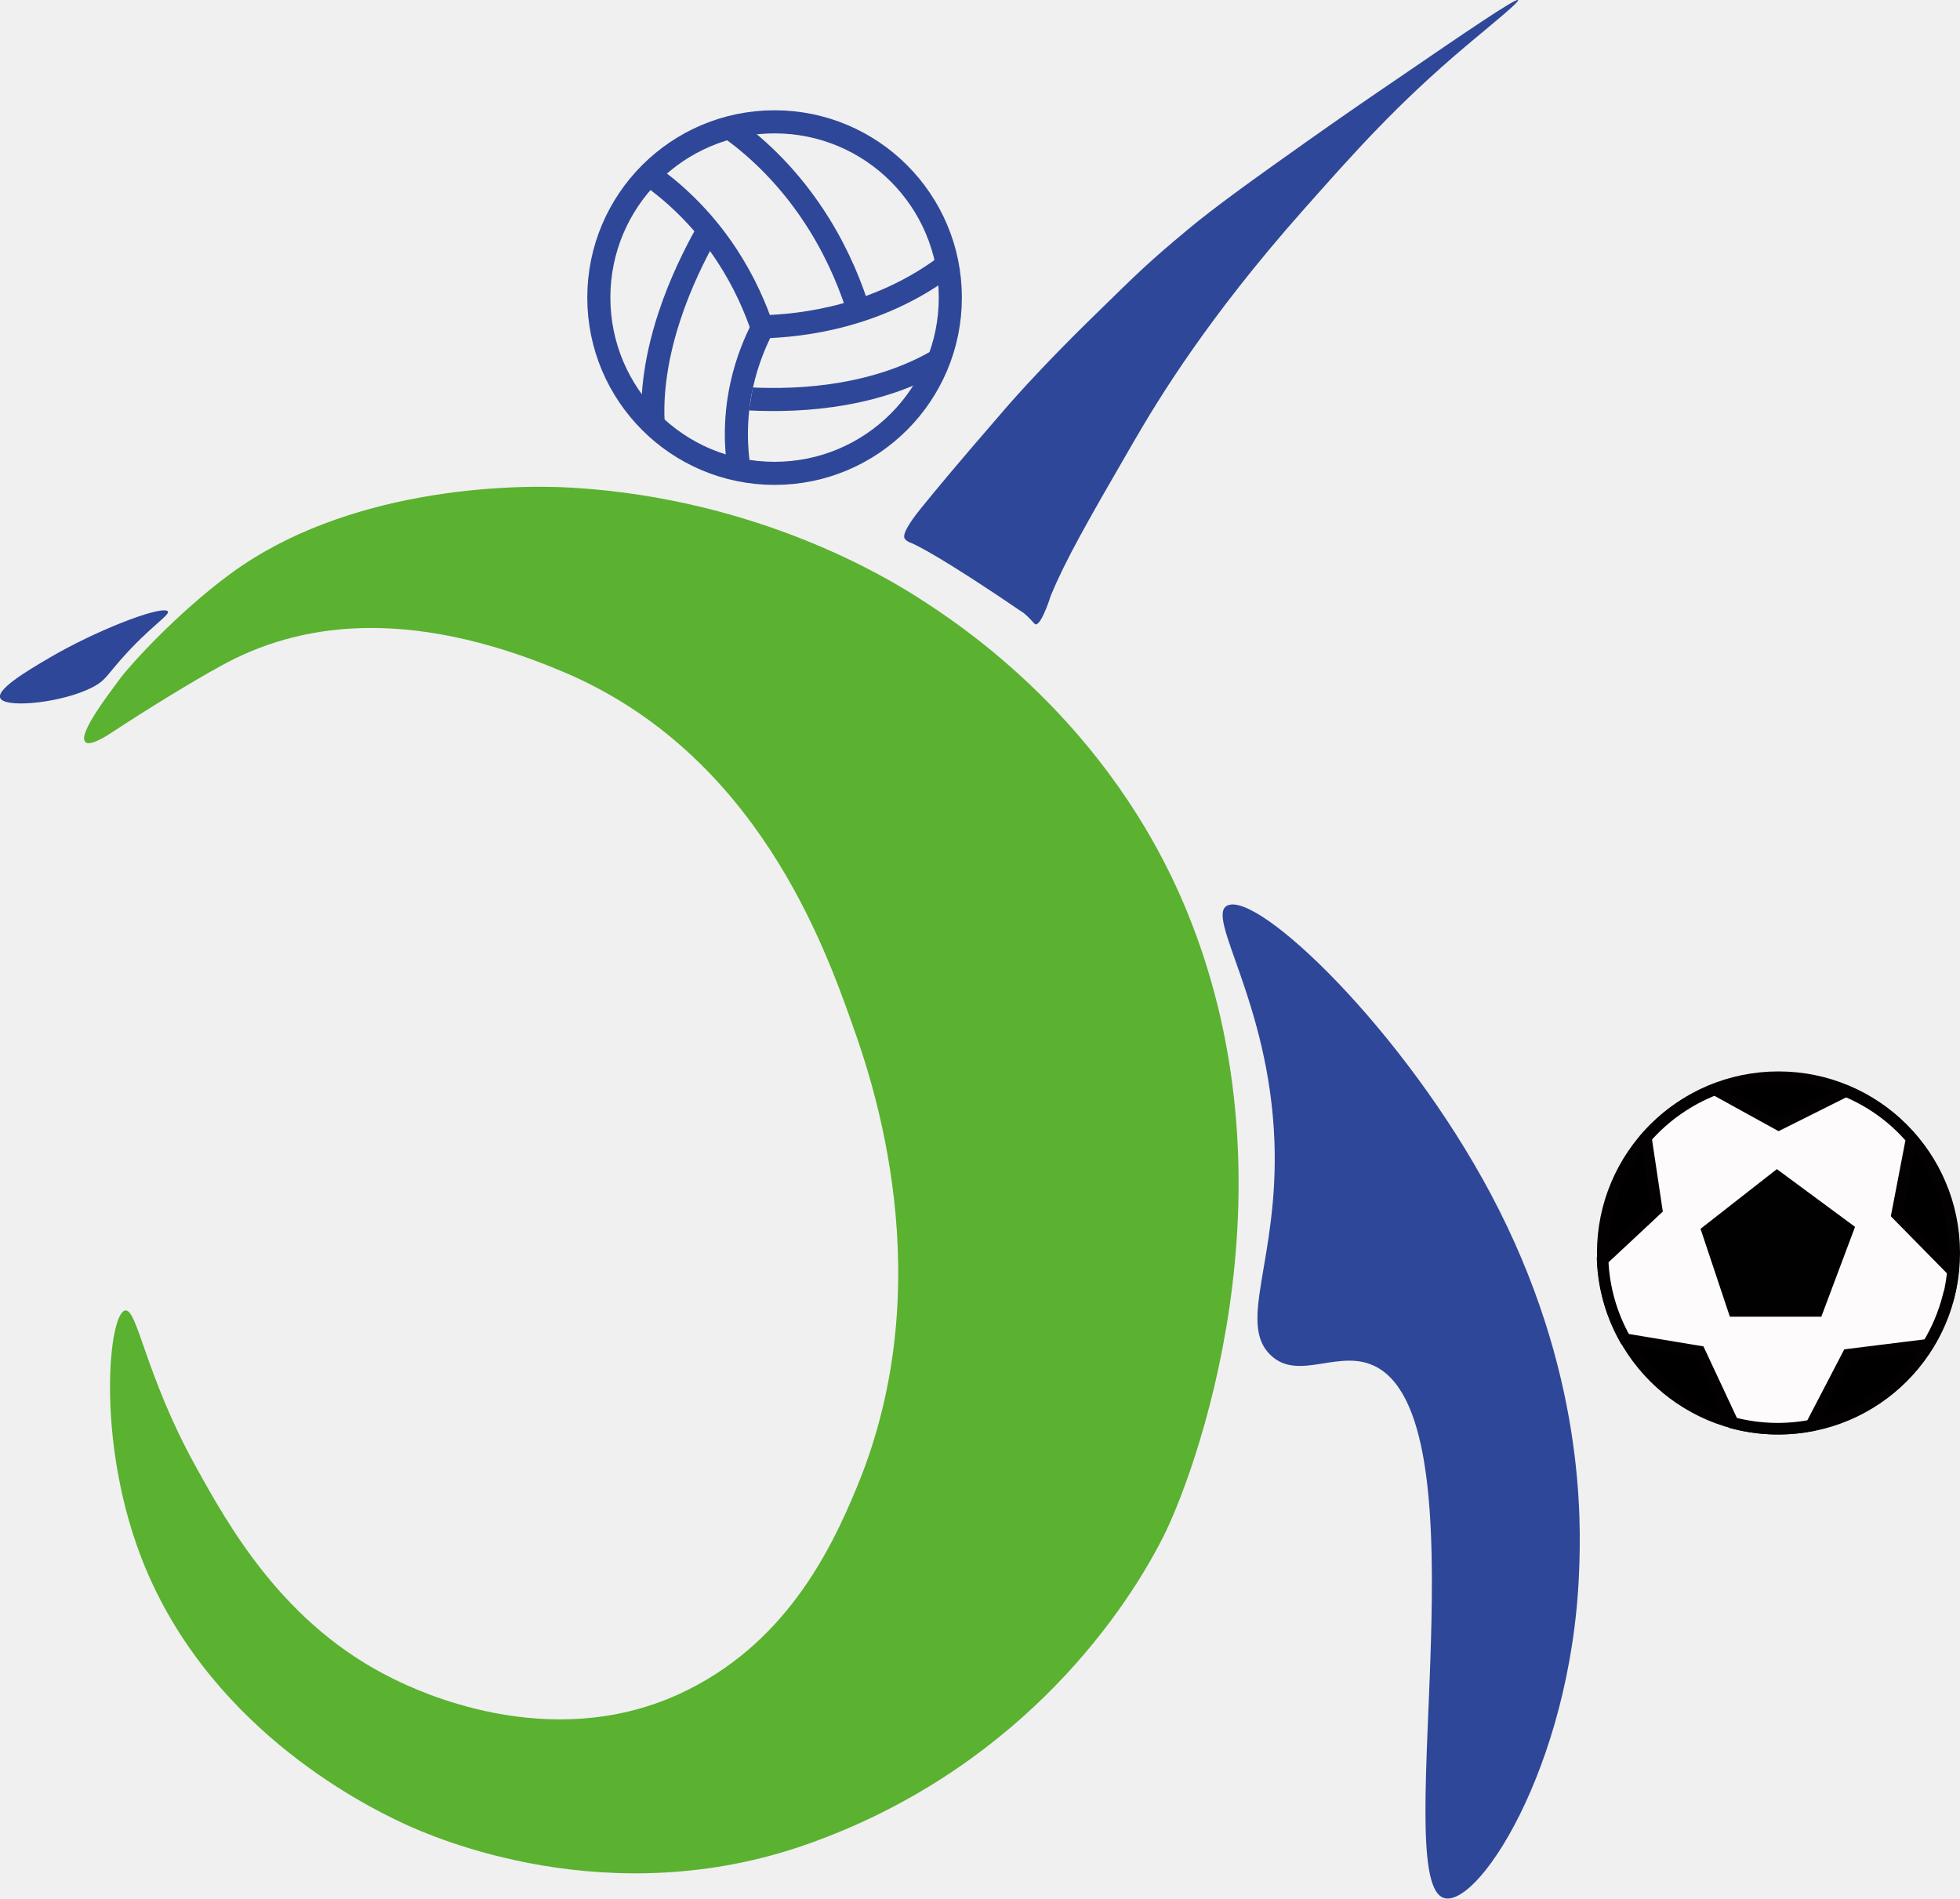
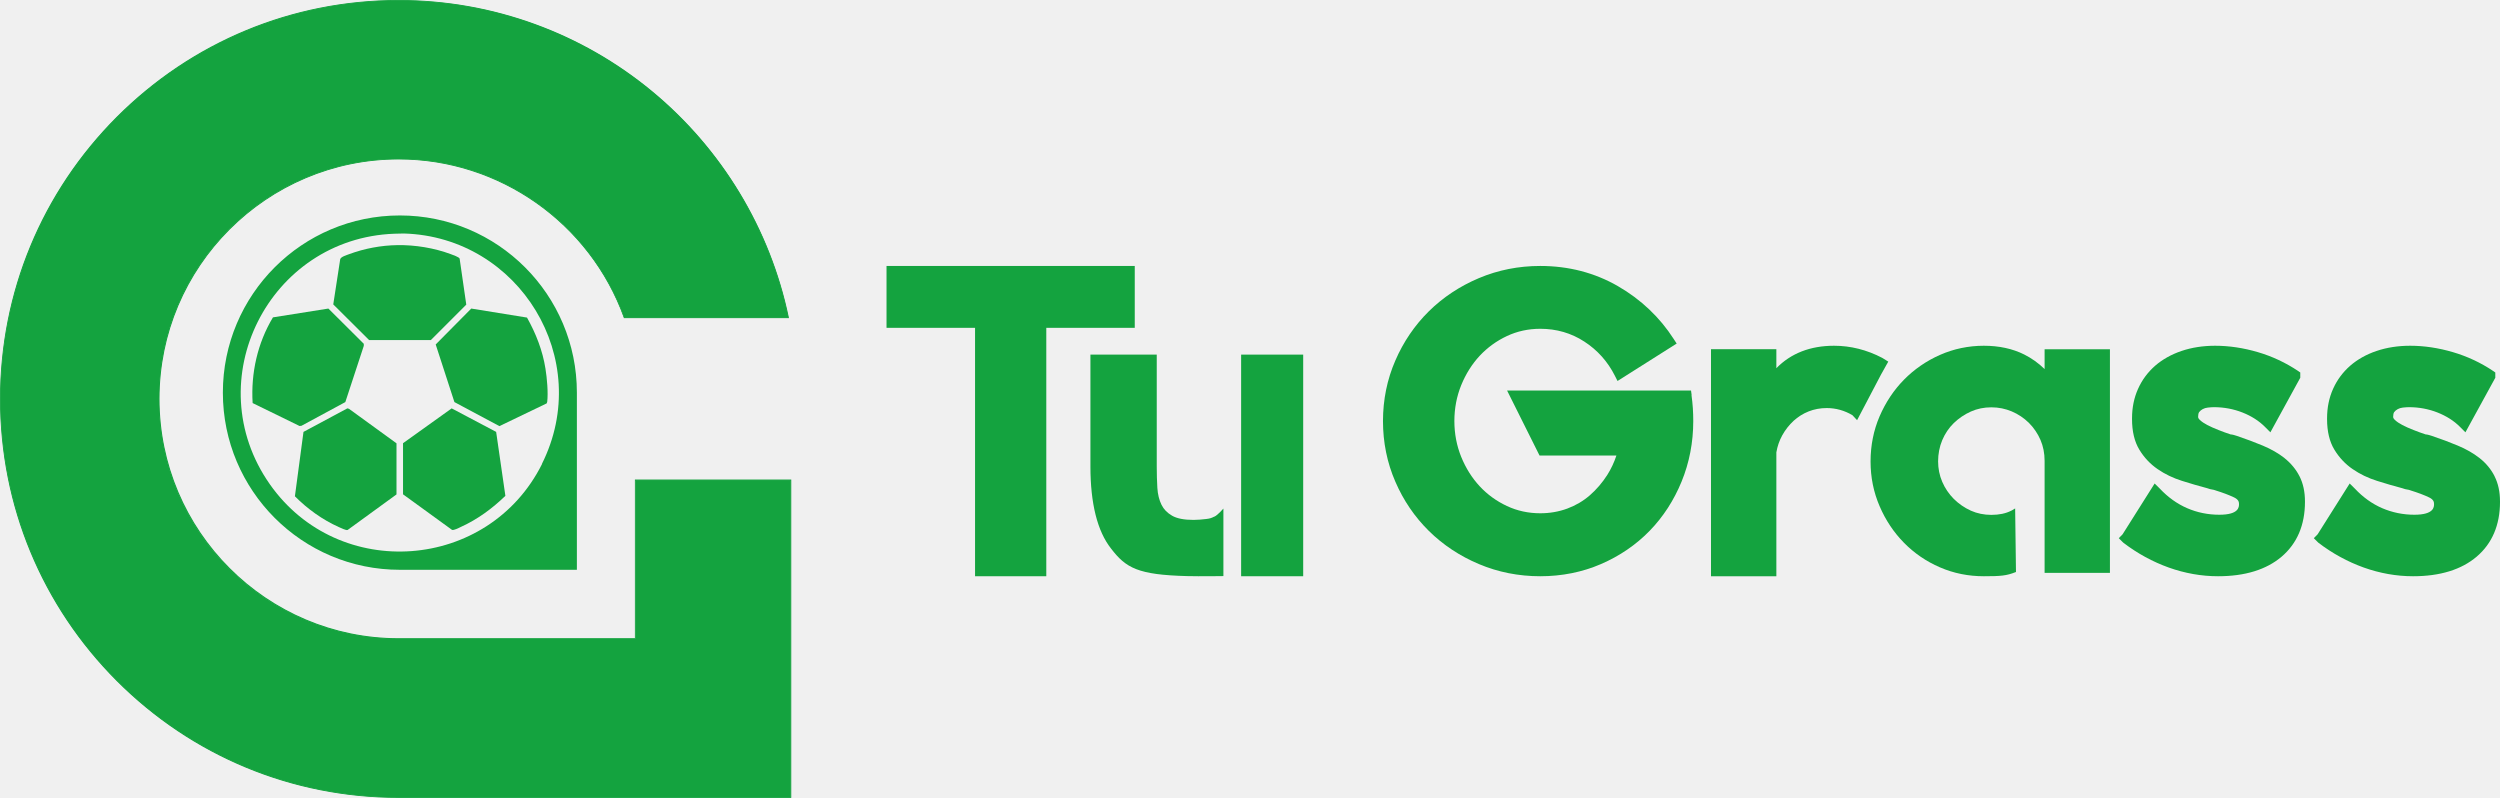
- <svg xmlns="http://www.w3.org/2000/svg" id="Capa_1" data-name="Capa 1" viewBox="0 0 169.74 164.4">
-   <defs>
-     <style>
-       .cls-1 {
-         fill: #fdfbfb;
-       }
- 
-       .cls-1, .cls-2 {
-         stroke: #030102;
-       }
- 
-       .cls-1, .cls-2, .cls-3, .cls-4 {
-         stroke-miterlimit: 10;
-       }
- 
-       .cls-5 {
-         fill: #5bb130;
-       }
- 
-       .cls-6 {
-         fill: #2f4798;
-       }
- 
-       .cls-3 {
-         fill: none;
-       }
- 
-       .cls-3, .cls-4 {
-         stroke: #2f4798;
-         stroke-width: 2px;
-       }
- 
-       .cls-4 {
-         fill: #fff;
-       }
- 
-       .cls-7 {
-         fill: #010101;
-       }
-     </style>
-   </defs>
-   <path class="cls-6" d="m14.46,52.89c.55.22-1.37,1.22-4.05,4.29-1.23,1.41-1.35,1.8-2.43,2.35-2.53,1.29-7.11,1.78-7.87,1.04-.75-.72,2.29-2.51,4.19-3.62,3.95-2.32,9.31-4.4,10.16-4.06Z" />
-   <circle class="cls-3" cx="67.08" cy="25.77" r="15.22" />
-   <path class="cls-6" d="m88.63,53.07c-6.82-4.65-9.27-5.9-9.88-6.12-.05-.02-.35-.16-.43-.37-.19-.54,1.08-2.12,1.41-2.53,1.54-1.88,2.37-2.93,7.29-8.62,1.22-1.41,3.77-4.22,7.41-7.78,4.25-4.16,5.03-4.94,8.53-7.85,2.15-1.79,5.35-4.11,10.33-7.63,3.14-2.22,5.43-3.79,7.7-5.33C126.75,2.9,131.26-.18,131.47,0c.16.15-2.46,2.25-4.51,3.98-6.02,5.09-9.62,9.16-14.17,14.29-8.2,9.26-12.43,16.22-14.65,20.05-4.12,7.11-5.85,10.17-7.13,13.23,0,0-.68,2.22-1.22,2.5-.18.09-.24-.13-.79-.66-.15-.14-.28-.25-.37-.33Z" />
-   <path class="cls-3" d="m66.07,28.57c-.6-1.8-1.56-4.08-3.11-6.45-2.3-3.51-4.93-5.71-6.75-7" />
-   <path class="cls-3" d="m74.4,27.04c-.66-2.12-1.71-4.8-3.43-7.58-2.55-4.12-5.47-6.7-7.51-8.2" />
-   <path class="cls-3" d="m65.72,28.31c2.02-.04,4.63-.28,7.47-1.06,4.2-1.15,7.12-2.99,8.89-4.34" />
-   <path class="cls-3" d="m64.01,34.49c2.18.15,4.97.19,7.96-.23,4.43-.62,7.4-1.97,9.18-2.99" />
-   <path class="cls-3" d="m61.24,20.09c-1.08,1.93-2.33,4.45-3.27,7.31-1.39,4.23-1.52,7.39-1.4,9.36" />
-   <path class="cls-4" d="m66.07,28.3c-.65,1.25-1.37,2.94-1.83,5.02-.68,3.07-.49,5.67-.23,7.35" />
-   <path class="cls-5" d="m7.39,64.25c-.71-.68,2.27-4.46,2.95-5.41.79-1.1,4.93-5.71,9.64-9.17,9.99-7.34,24.05-7.79,29.72-7.43,15.92.99,27,7.72,29.79,9.5,3.75,2.39,16.58,10.8,23.31,27.2,9.97,24.31.49,49.07-2.02,54.06-3.84,7.63-13.29,20.46-30.79,26.67-17.3,6.14-32.48-.58-34.97-1.73-3.87-1.79-17.35-8.66-22.88-23.31-3.81-10.1-2.72-20.91-1.3-21.15,1.06-.18,1.75,5.59,6.04,13.38,2.9,5.25,7.66,13.89,17.27,18.56,1.88.92,13.28,6.46,24.61,1.3,9.19-4.19,13.18-12.42,15.5-18.07,7.33-17.8,1.22-35.22-.39-39.78-2.48-7-8.36-23.6-25.04-30.67-13.77-5.84-23.16-4.11-29.55-.62-2.75,1.5-6.52,3.83-9.66,5.89-1.26.83-1.98,1.03-2.23.79Z" />
-   <path class="cls-6" d="m106.31,78.4c-2,.93,3.63,8.37,4.06,20.49.36,10.17-3.23,15.67-.34,18.45,2.47,2.38,6.05-.71,9.24,1.07,9.33,5.2,1.19,43.51,5.6,45.87,2.81,1.51,11.2-11.13,11.88-28.11.18-4.47.52-17.42-7.64-32.77-7.56-14.22-20.14-26.23-22.8-24.99Z" />
-   <circle class="cls-2" cx="154.02" cy="108.5" r="15.22" />
-   <path class="cls-1" d="m168.75,112.28c.19-.73.3-1.47.38-2.2l-4.84-4.92,1.26-6.55c-1.51-1.77-3.45-3.2-5.69-4.13l-5.82,2.91-5.53-3.05c-2.29.89-4.34,2.32-5.97,4.18l.93,6.21-4.68,4.37c.09,2.44.78,4.79,1.95,6.87l6.44,1.07,2.88,6.16c.05.01.1.03.15.05,2.25.57,4.5.6,6.64.19l3.19-6.13,6.93-.86c.77-1.26,1.37-2.66,1.76-4.17Z" />
-   <polygon class="cls-7" points="149.81 114.02 157.73 114.02 160.65 106.24 153.88 101.24 147.27 106.41 149.81 114.02" />
+ <svg xmlns="http://www.w3.org/2000/svg" width="282" height="90" viewBox="0 0 282 90" fill="none">
+   <path d="M136.999 58.26C136.642 58.433 136.526 58.488 136.06 58.543C135.594 58.598 135.113 58.645 134.632 58.645C133.569 58.645 132.754 58.488 132.203 58.166C131.66 57.852 131.272 57.453 131.016 56.935C130.752 56.401 130.597 55.766 130.55 55.044C130.504 54.268 130.481 53.444 130.481 52.605V40H123V52.605C123 56.801 123.784 59.916 125.32 61.869C127.012 64.088 128.385 64.834 133.872 64.983C135.385 65.022 138 64.983 138 64.983V57.366C138 57.366 137.379 58.088 136.991 58.276L136.999 58.26Z" fill="#14A33F" />
+   <path d="M147 40H140V65H147V40Z" fill="#14A33F" />
+   <path d="M190.818 44.564L190.747 44.05H169.998L173.638 51.34L173.662 51.386H182.331C182.07 52.173 181.723 52.905 181.305 53.567C180.744 54.447 180.081 55.218 179.331 55.872C178.596 56.511 177.736 57.017 176.788 57.368C175.841 57.718 174.815 57.897 173.749 57.897C172.406 57.897 171.143 57.625 169.983 57.079C168.814 56.534 167.78 55.787 166.911 54.852C166.043 53.917 165.34 52.804 164.827 51.542C164.314 50.28 164.053 48.917 164.053 47.492C164.053 46.067 164.314 44.704 164.827 43.442C165.34 42.181 166.043 41.067 166.911 40.132C167.78 39.206 168.814 38.45 169.983 37.905C171.143 37.36 172.406 37.087 173.749 37.087C175.565 37.087 177.238 37.57 178.707 38.528C180.191 39.486 181.352 40.787 182.157 42.383L182.457 42.975L189.129 38.754L188.805 38.255C187.226 35.794 185.102 33.777 182.497 32.274C179.875 30.763 176.931 30 173.741 30C171.309 30 168.98 30.459 166.824 31.371C164.669 32.282 162.774 33.536 161.179 35.109C159.584 36.682 158.305 38.559 157.39 40.678C156.466 42.804 156 45.101 156 47.5C156 49.899 156.466 52.196 157.39 54.322C158.305 56.449 159.584 58.318 161.179 59.891C162.774 61.464 164.677 62.726 166.824 63.629C168.98 64.54 171.309 65 173.741 65C176.173 65 178.478 64.54 180.586 63.629C182.694 62.718 184.542 61.456 186.073 59.883C187.605 58.31 188.821 56.433 189.689 54.307C190.558 52.181 191 49.891 191 47.492C191 47.017 190.984 46.526 190.953 46.036C190.921 45.545 190.866 45.054 190.803 44.579L190.818 44.564Z" fill="#14A33F" />
+   <path d="M213 40.793L212.329 40.375C210.58 39.458 208.748 39 206.879 39C204.21 39 202.016 39.852 200.373 41.533V39.386H193V65H200.373V51.031C200.486 50.347 200.712 49.696 201.044 49.093C201.391 48.474 201.82 47.927 202.318 47.468C202.815 47.018 203.381 46.656 204.014 46.407C204.647 46.157 205.333 46.029 206.057 46.029C207.082 46.029 208.055 46.302 208.952 46.833L209.479 47.396L212.171 42.265L213 40.785V40.793Z" fill="#14A33F" />
+   <path d="M230.639 41.637C229.947 40.964 229.176 40.41 228.336 39.99C227.029 39.333 225.496 39 223.776 39C222.057 39 220.368 39.349 218.82 40.038C217.279 40.719 215.918 41.661 214.766 42.833C213.614 44.005 212.696 45.391 212.019 46.959C211.342 48.535 211 50.246 211 52.051C211 53.857 211.342 55.52 212.019 57.096C212.688 58.664 213.614 60.05 214.766 61.222C215.918 62.395 217.279 63.329 218.82 63.994C220.368 64.667 222.033 65 223.769 65C225.667 65 226.329 64.945 227.348 64.541L227.402 64.525L227.309 57.35L226.967 57.556L226.858 57.611C226.251 57.92 225.504 58.078 224.624 58.078C223.8 58.078 223.022 57.92 222.314 57.603C221.598 57.278 220.952 56.835 220.392 56.281C219.839 55.726 219.396 55.077 219.084 54.348C218.773 53.627 218.618 52.851 218.618 52.036C218.618 51.22 218.773 50.388 219.084 49.652C219.396 48.915 219.831 48.266 220.384 47.727C220.944 47.181 221.598 46.745 222.314 46.421C223.022 46.104 223.8 45.946 224.624 45.946C225.449 45.946 226.196 46.104 226.92 46.405C227.651 46.714 228.297 47.149 228.857 47.696C229.41 48.25 229.853 48.9 230.165 49.62C230.476 50.341 230.631 51.133 230.631 51.98V64.62H238V39.396H230.631V41.653L230.639 41.637Z" fill="#14A33F" />
+   <path d="M257.694 51.671C256.999 51.125 256.178 50.658 255.253 50.27C254.361 49.897 253.374 49.525 252.316 49.169C252.213 49.137 252.102 49.097 251.976 49.066C251.85 49.026 251.731 49.01 251.613 49.002C251.178 48.86 250.72 48.694 250.262 48.511C249.788 48.329 249.354 48.131 248.983 47.941C248.635 47.759 248.351 47.569 248.138 47.363C247.964 47.205 247.948 47.086 247.948 47.015C247.948 46.777 247.988 46.595 248.059 46.492C248.169 46.349 248.296 46.239 248.461 46.151C248.635 46.056 248.825 46.001 249.03 45.977C249.299 45.946 249.536 45.93 249.733 45.93C250.862 45.93 251.952 46.136 252.955 46.532C253.958 46.928 254.811 47.474 255.483 48.147L256.099 48.765L259.471 42.611V42.017L259.21 41.835C257.82 40.909 256.304 40.196 254.685 39.721C253.074 39.245 251.447 39 249.867 39C248.501 39 247.229 39.198 246.084 39.586C244.931 39.974 243.92 40.544 243.099 41.257C242.27 41.986 241.622 42.857 241.172 43.863C240.722 44.861 240.493 45.977 240.493 47.181V47.276C240.493 48.662 240.769 49.826 241.322 50.729C241.859 51.616 242.554 52.352 243.391 52.923C244.205 53.485 245.129 53.928 246.14 54.245C247.095 54.546 248.059 54.831 248.999 55.077C249.196 55.156 249.393 55.203 249.575 55.227C249.662 55.235 249.765 55.267 249.883 55.306L249.923 55.322C250.72 55.568 251.415 55.829 252 56.106C252.497 56.344 252.56 56.613 252.56 56.851C252.56 57.183 252.56 58.062 250.341 58.062C249.054 58.062 247.83 57.809 246.7 57.318C245.571 56.827 244.536 56.083 243.628 55.116L243.044 54.538L239.426 60.272L239 60.708L239.426 61.135L239.537 61.238C241.109 62.434 242.822 63.369 244.631 64.018C246.448 64.667 248.319 65 250.199 65C253.24 65 255.648 64.256 257.37 62.79C259.115 61.302 260 59.219 260 56.613V56.566C260 55.481 259.795 54.522 259.384 53.722C258.981 52.931 258.405 52.242 257.686 51.671H257.694Z" fill="#14A33F" />
+   <path d="M281.392 53.722C280.989 52.931 280.413 52.234 279.694 51.671C278.999 51.125 278.178 50.658 277.253 50.27C276.361 49.897 275.374 49.525 274.316 49.169C274.213 49.137 274.102 49.097 273.976 49.066C273.85 49.026 273.731 49.01 273.613 49.002C273.178 48.86 272.728 48.694 272.262 48.511C271.78 48.329 271.354 48.131 270.983 47.941C270.635 47.759 270.351 47.569 270.138 47.363C269.964 47.205 269.948 47.086 269.948 47.015C269.948 46.777 269.988 46.595 270.059 46.492C270.169 46.349 270.296 46.239 270.461 46.151C270.635 46.056 270.825 46.001 271.03 45.977C271.307 45.946 271.536 45.93 271.733 45.93C272.862 45.93 273.952 46.136 274.955 46.532C275.958 46.928 276.811 47.474 277.483 48.147L278.099 48.765L281.471 42.611V42.017L281.21 41.835C279.828 40.909 278.304 40.196 276.685 39.721C275.074 39.245 273.447 39 271.867 39C270.501 39 269.229 39.198 268.084 39.586C266.923 39.974 265.92 40.544 265.099 41.257C264.27 41.986 263.622 42.857 263.172 43.863C262.722 44.861 262.493 45.977 262.493 47.181V47.276C262.493 48.662 262.769 49.826 263.322 50.729C263.859 51.616 264.554 52.352 265.391 52.923C266.205 53.485 267.129 53.928 268.14 54.245C269.095 54.546 270.059 54.831 270.999 55.077C271.196 55.156 271.393 55.203 271.575 55.227C271.662 55.235 271.765 55.267 271.883 55.306L271.923 55.322C272.72 55.568 273.423 55.829 274 56.106C274.497 56.344 274.56 56.613 274.56 56.851C274.56 57.183 274.56 58.062 272.341 58.062C271.062 58.062 269.838 57.809 268.7 57.318C267.571 56.827 266.536 56.083 265.628 55.116L265.044 54.538L261.426 60.272L261 60.708L261.426 61.135L261.537 61.238C263.109 62.434 264.822 63.369 266.631 64.018C268.448 64.667 270.319 65 272.199 65C275.24 65 277.648 64.256 279.37 62.79C281.115 61.302 282 59.219 282 56.613V56.566C282 55.481 281.795 54.522 281.384 53.722H281.392Z" fill="#14A33F" />
+   <path d="M128 30H118.022H100V36.979H109.986V65H118.022V36.979H128V30Z" fill="#14A33F" />
+   <path d="M89.194 54.164V89.951H44.958C20.15 89.951 0.049 69.831 0.049 45C0.049 20.169 20.15 0.049 44.958 0.049C66.629 0.049 84.708 15.409 88.936 35.835H70.404C66.653 25.407 56.676 17.936 44.971 17.936C30.042 17.936 17.932 30.045 17.932 45C17.932 59.955 30.029 72.051 44.971 72.051H71.666V54.152H89.206L89.194 54.164Z" fill="#14A33F" />
+   <path d="M89.243 90H44.959C32.947 90 21.658 85.314 13.164 76.824C4.682 68.322 0 57.023 0 45C0 32.977 4.682 21.678 13.164 13.176C21.658 4.686 32.947 0 44.959 0C50.266 0 55.45 0.92 60.39 2.724C65.158 4.466 69.57 6.993 73.517 10.244C81.423 16.759 86.914 25.849 88.985 35.823V35.885H70.367V35.848C66.518 25.162 56.308 17.985 44.971 17.985C30.091 17.985 17.993 30.106 17.993 44.988C17.993 59.869 30.103 71.99 44.971 71.99H71.617V54.091H89.255V89.988L89.243 90ZM44.959 0.098C20.224 0.098 0.098 20.243 0.098 45C0.098 69.757 20.224 89.902 44.959 89.902H89.145V54.214H71.703V72.113H44.959C30.017 72.113 17.871 59.955 17.871 45C17.871 30.045 30.017 17.887 44.959 17.887C50.646 17.887 56.088 19.629 60.696 22.929C65.195 26.156 68.565 30.597 70.428 35.774H88.863C84.561 15.102 66.102 0.098 44.959 0.098Z" fill="#14A33F" />
+   <path d="M39.197 46.055L34.233 48.717L33.265 55.98C34.674 57.403 36.378 58.63 38.217 59.452C38.437 59.55 39.025 59.844 39.209 59.783L44.725 55.771V50.005L39.369 46.116L39.197 46.067V46.055Z" fill="#14A33F" />
+   <path d="M52.594 34.349L51.847 29.172C51.798 29 51.05 28.743 50.854 28.669C48.978 27.97 46.809 27.614 44.811 27.651C42.997 27.676 41.109 28.031 39.418 28.657C39.136 28.767 38.462 28.951 38.376 29.234L37.592 34.337L41.637 38.361H48.599L52.607 34.349H52.594Z" fill="#14A33F" />
+   <path d="M34.05 48.005L38.953 45.355L41.036 39.013V38.78L37.041 34.805L30.79 35.798C29.049 38.694 28.289 42.08 28.497 45.466L33.792 48.054L34.05 48.018V48.005Z" fill="#14A33F" />
+   <path d="M50.964 46.055L45.461 49.993V55.759L50.989 59.771C51.185 59.844 51.761 59.55 51.982 59.439C53.857 58.593 55.536 57.354 57.007 55.931L55.965 48.717L50.952 46.067L50.964 46.055Z" fill="#14A33F" />
+   <path d="M45.105 24.303C34.074 24.303 25.139 33.246 25.139 44.288C25.139 55.329 34.074 64.273 45.105 64.273H65.072V44.288C65.072 33.246 56.136 24.303 45.105 24.303ZM61.137 52.348C55.095 64.42 38.205 65.696 30.434 54.618C22.234 42.926 30.323 26.879 44.492 26.364L45.547 26.339C58.563 26.707 67.045 40.509 61.125 52.336L61.137 52.348Z" fill="#14A33F" />
+   <path d="M49.15 38.865L51.258 45.355L56.333 48.067L61.664 45.503C61.664 45.503 61.713 45.392 61.726 45.331C61.848 44.3 61.701 42.632 61.529 41.589C61.211 39.553 60.451 37.614 59.446 35.823L53.158 34.805L49.138 38.865H49.15Z" fill="#14A33F" />
</svg>
